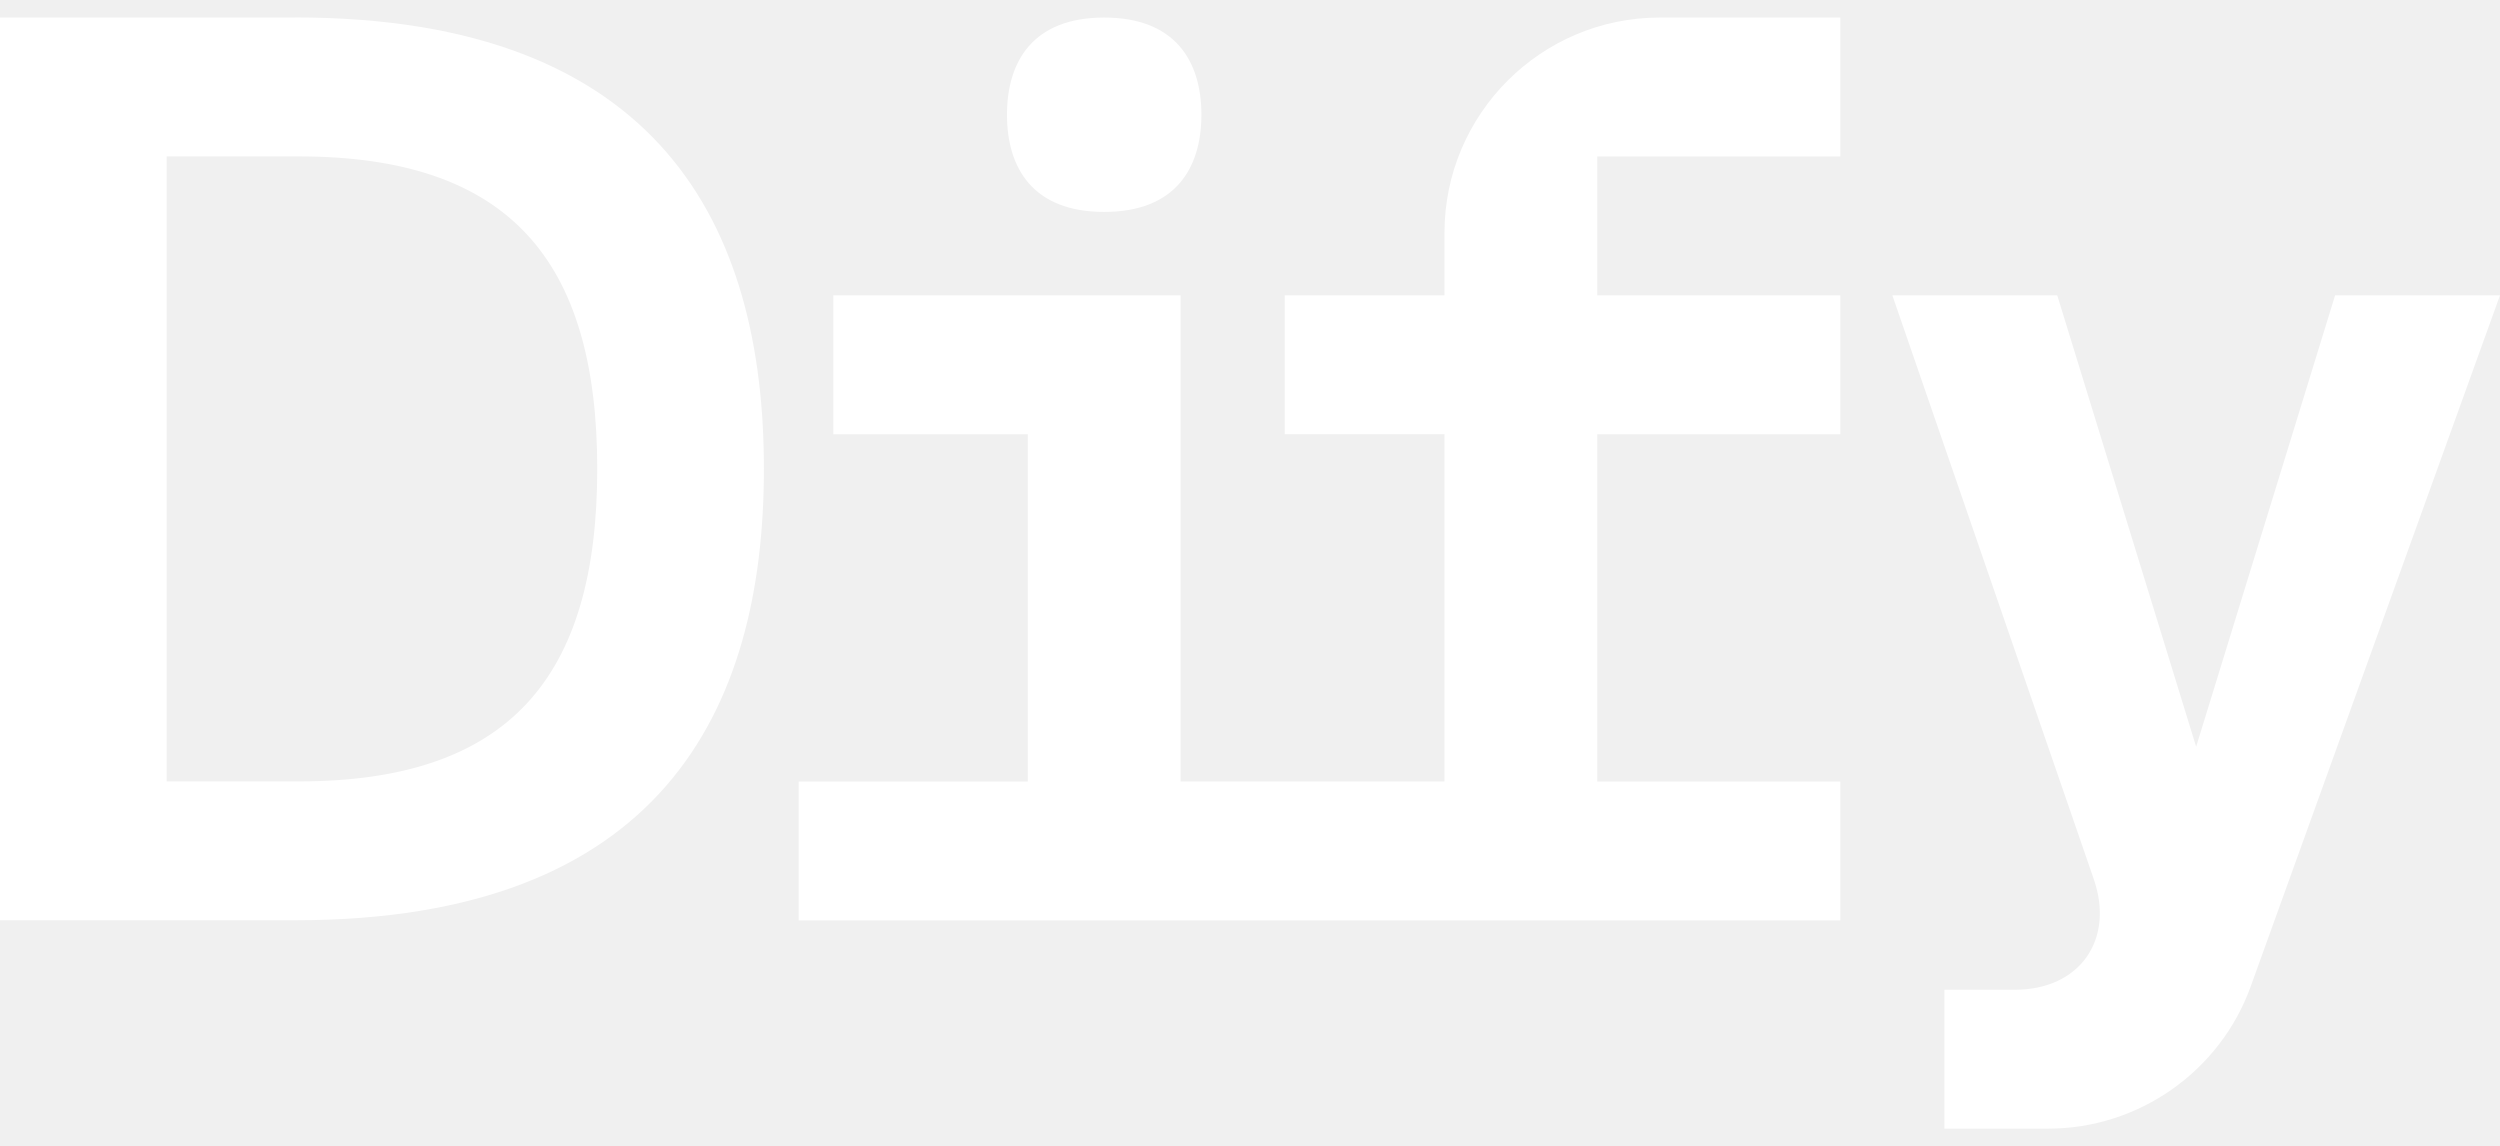
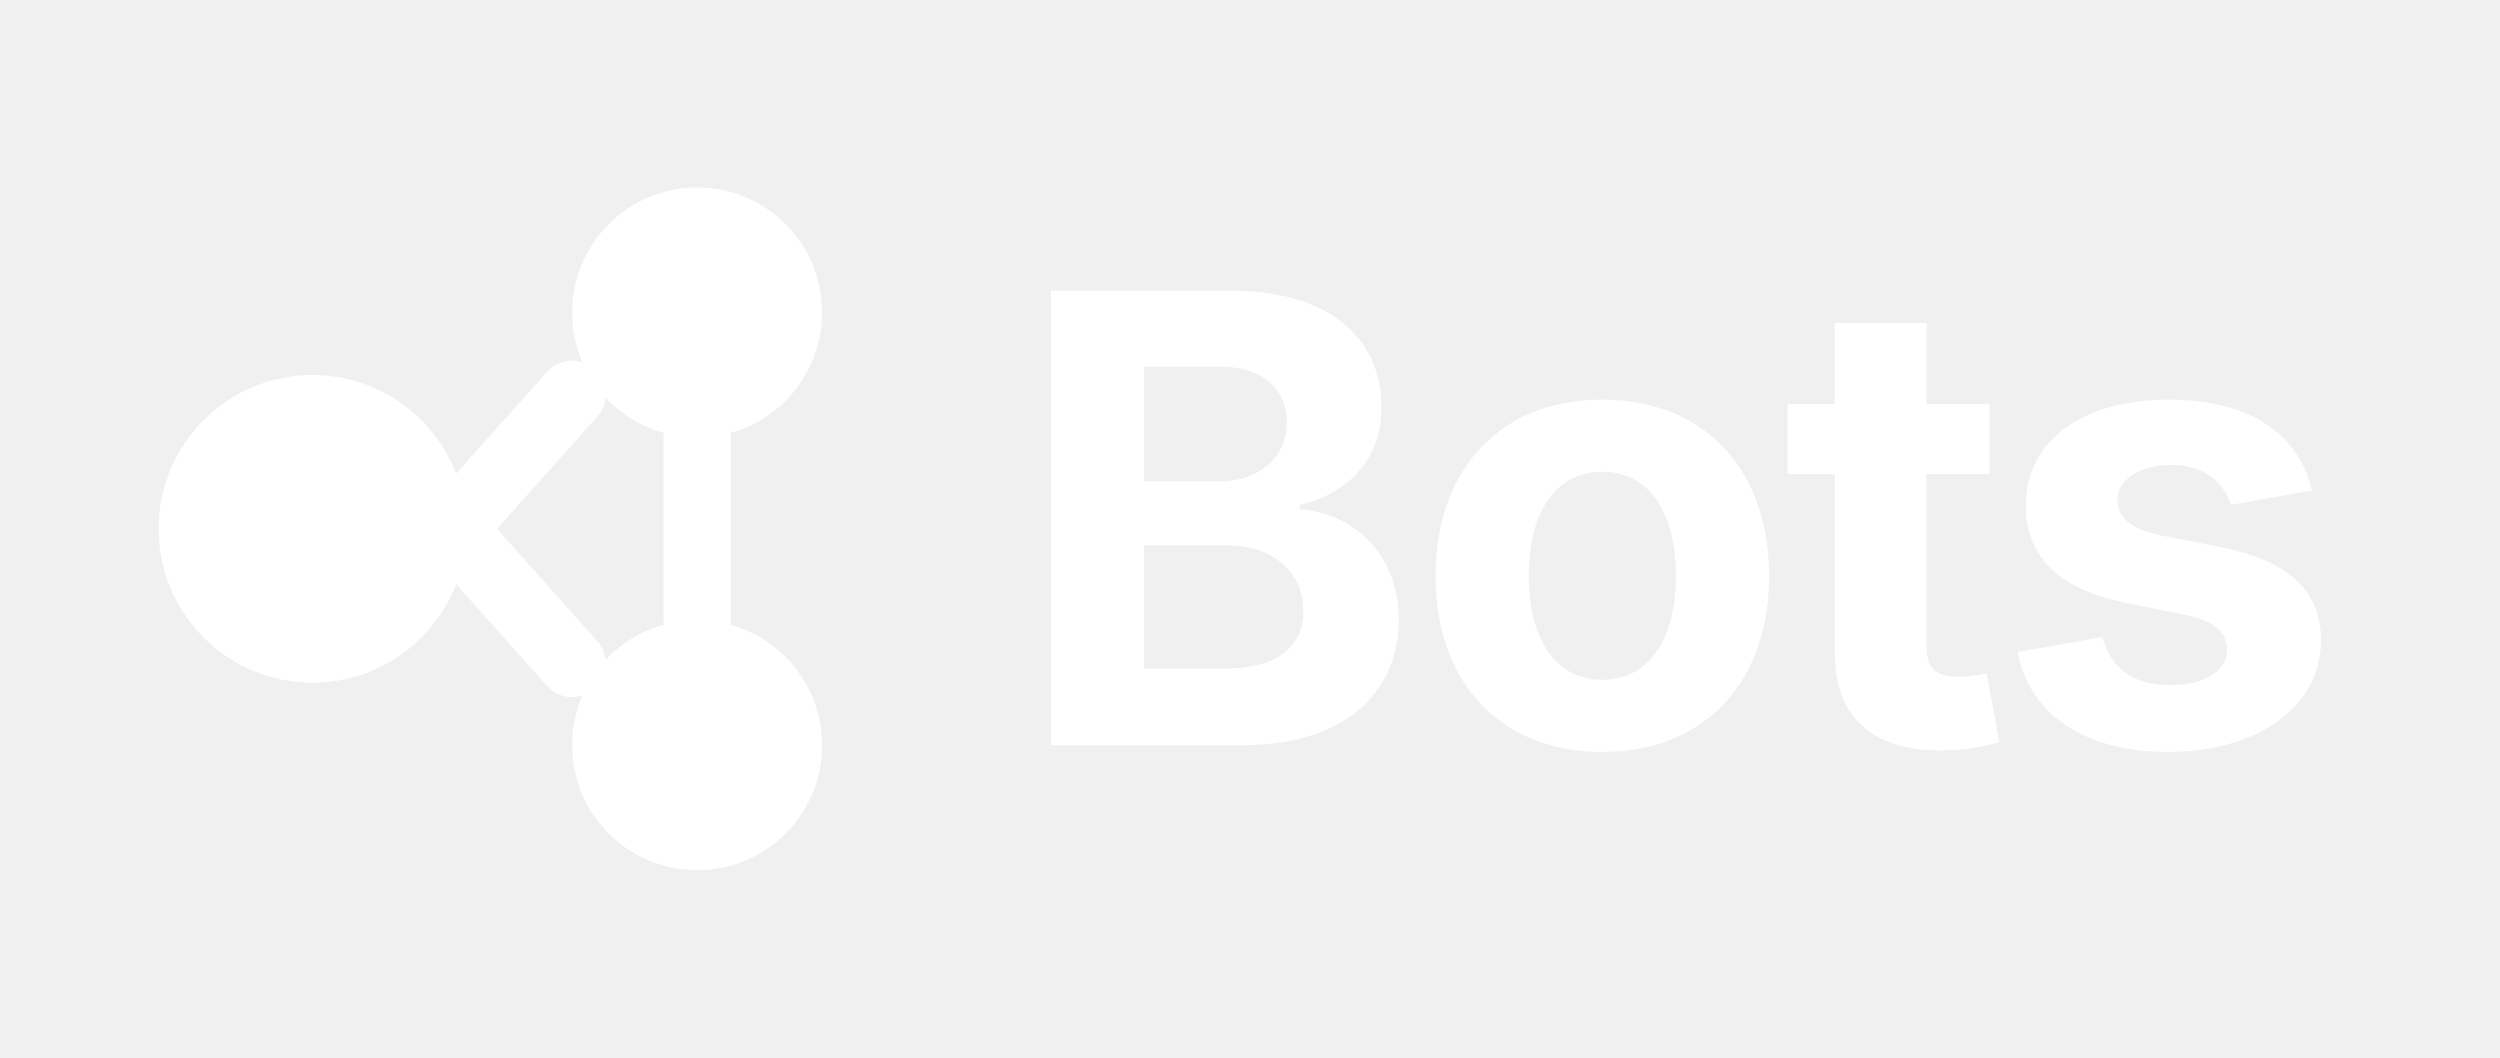
- <svg xmlns="http://www.w3.org/2000/svg" width="48" height="22" viewBox="0 0 48 22" fill="none">
-   <g id="White=True">
-     <g id="if">
-       <path d="M21.2 4.069C22.563 4.069 23.067 3.234 23.067 2.203C23.067 1.172 22.562 0.337 21.2 0.337C19.838 0.337 19.334 1.172 19.334 2.203C19.334 3.234 19.838 4.069 21.2 4.069Z" fill="white" />
-       <path d="M27.734 4.469V5.67H24.667V8.337H27.734V15.004H22.667V5.671H16V8.338H19.734V15.005H15.334V17.672H35.334V15.005H30.667V8.338H35.334V5.671H30.667V3.004H35.334V0.337H31.867C29.588 0.337 27.734 2.191 27.734 4.47V4.469Z" fill="white" />
-     </g>
-     <g id="Dy">
-       <path d="M5.667 0.336H0V17.669H5.667C12.667 17.669 14.667 13.669 14.667 9.002C14.667 4.335 12.667 0.335 5.667 0.335V0.336ZM5.734 15.003H3.2V3.003H5.734C9.758 3.003 11.467 4.978 11.467 9.003C11.467 13.027 9.758 15.003 5.734 15.003Z" fill="white" />
-       <path d="M44.834 5.67L42.166 14.337L39.499 5.67H36.333L40.201 16.881C40.604 18.049 39.923 19.003 38.689 19.003H37.333V21.67H39.325C41.063 21.67 42.627 20.571 43.215 18.936L48 5.67H44.834Z" fill="white" />
-     </g>
+ <svg xmlns="http://www.w3.org/2000/svg" width="52" height="22" viewBox="0 0 52 22" fill="none" aria-label="Bots">
+   <g id="bots-mark-dark-bg">
+     <circle cx="6.5" cy="11" r="3.2" fill="#FFFFFF" />
+     <circle cx="14.5" cy="6.5" r="2.6" fill="#FFFFFF" />
+     <circle cx="14.5" cy="15.5" r="2.6" fill="#FFFFFF" />
+     <path d="M9.4 11 L11.9 8.2 M9.4 11 L11.9 13.8 M14.5 9.1 L14.5 12.9" stroke="#FFFFFF" stroke-width="1.4" stroke-linecap="round" />
+     <text x="21" y="15.5" font-family="system-ui, -apple-system, BlinkMacSystemFont, 'Segoe UI', sans-serif" font-size="13" font-weight="700" letter-spacing="-0.02em" fill="#FFFFFF">Bots</text>
  </g>
</svg>
